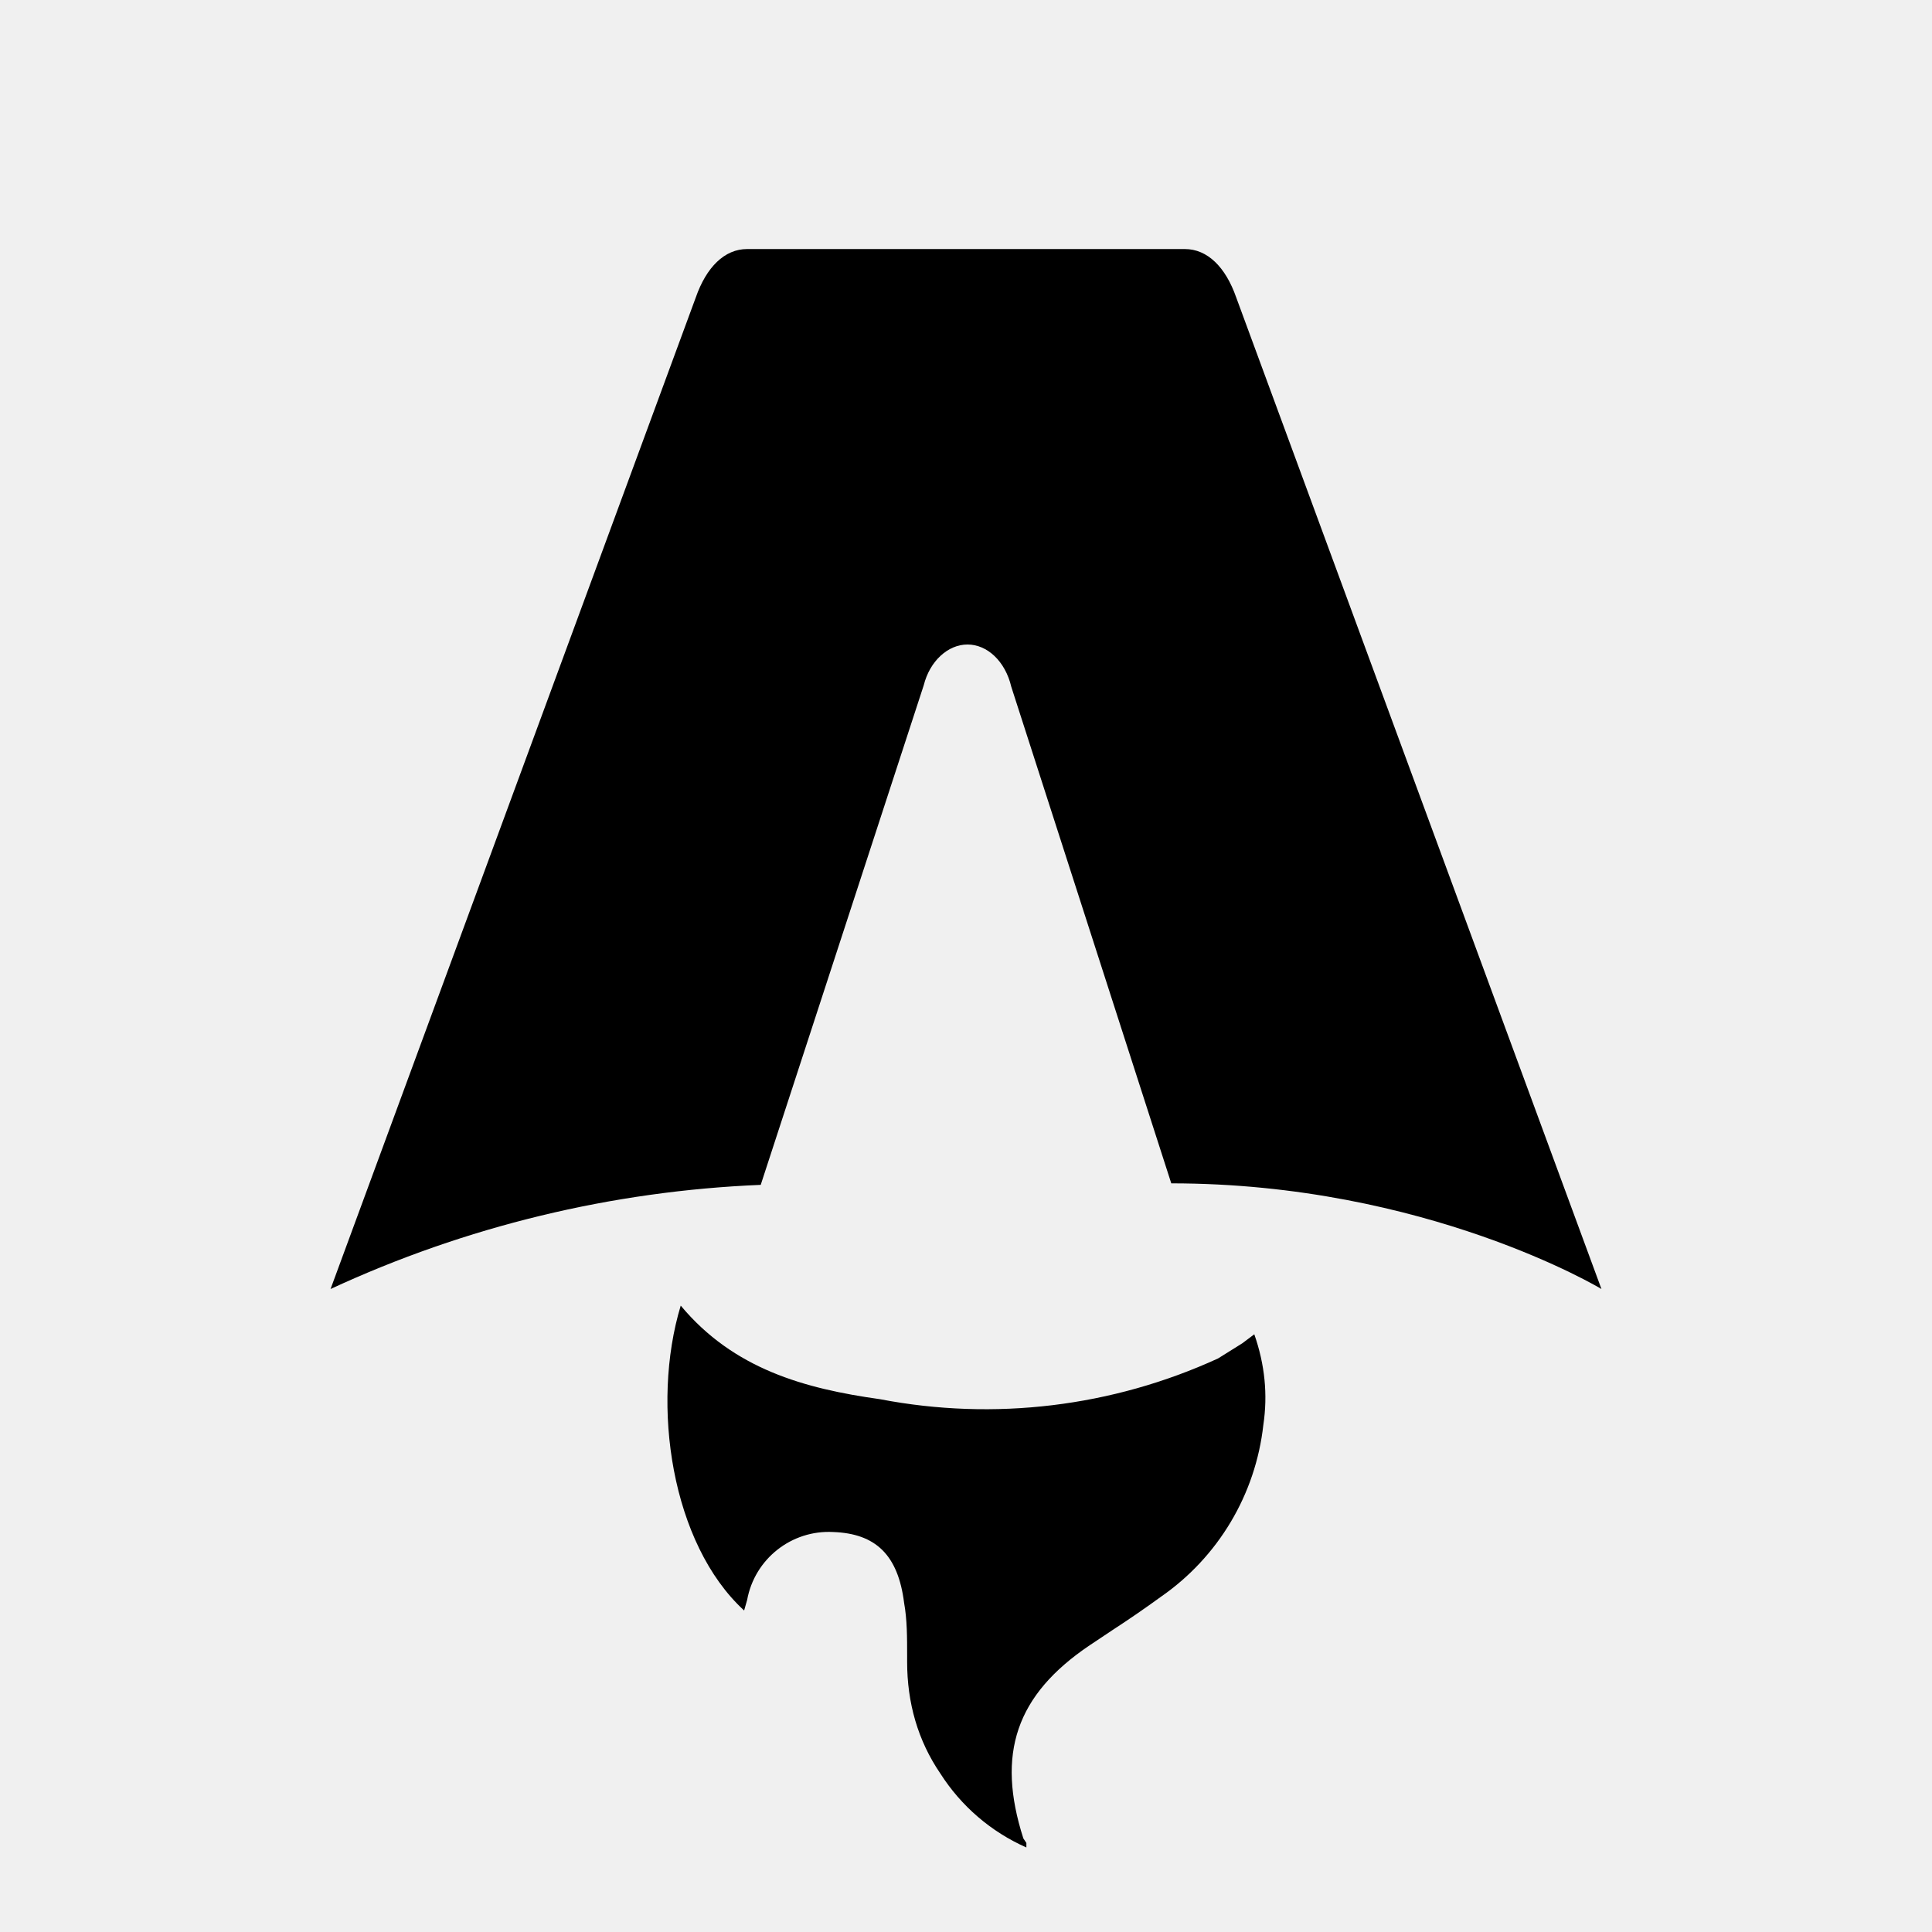
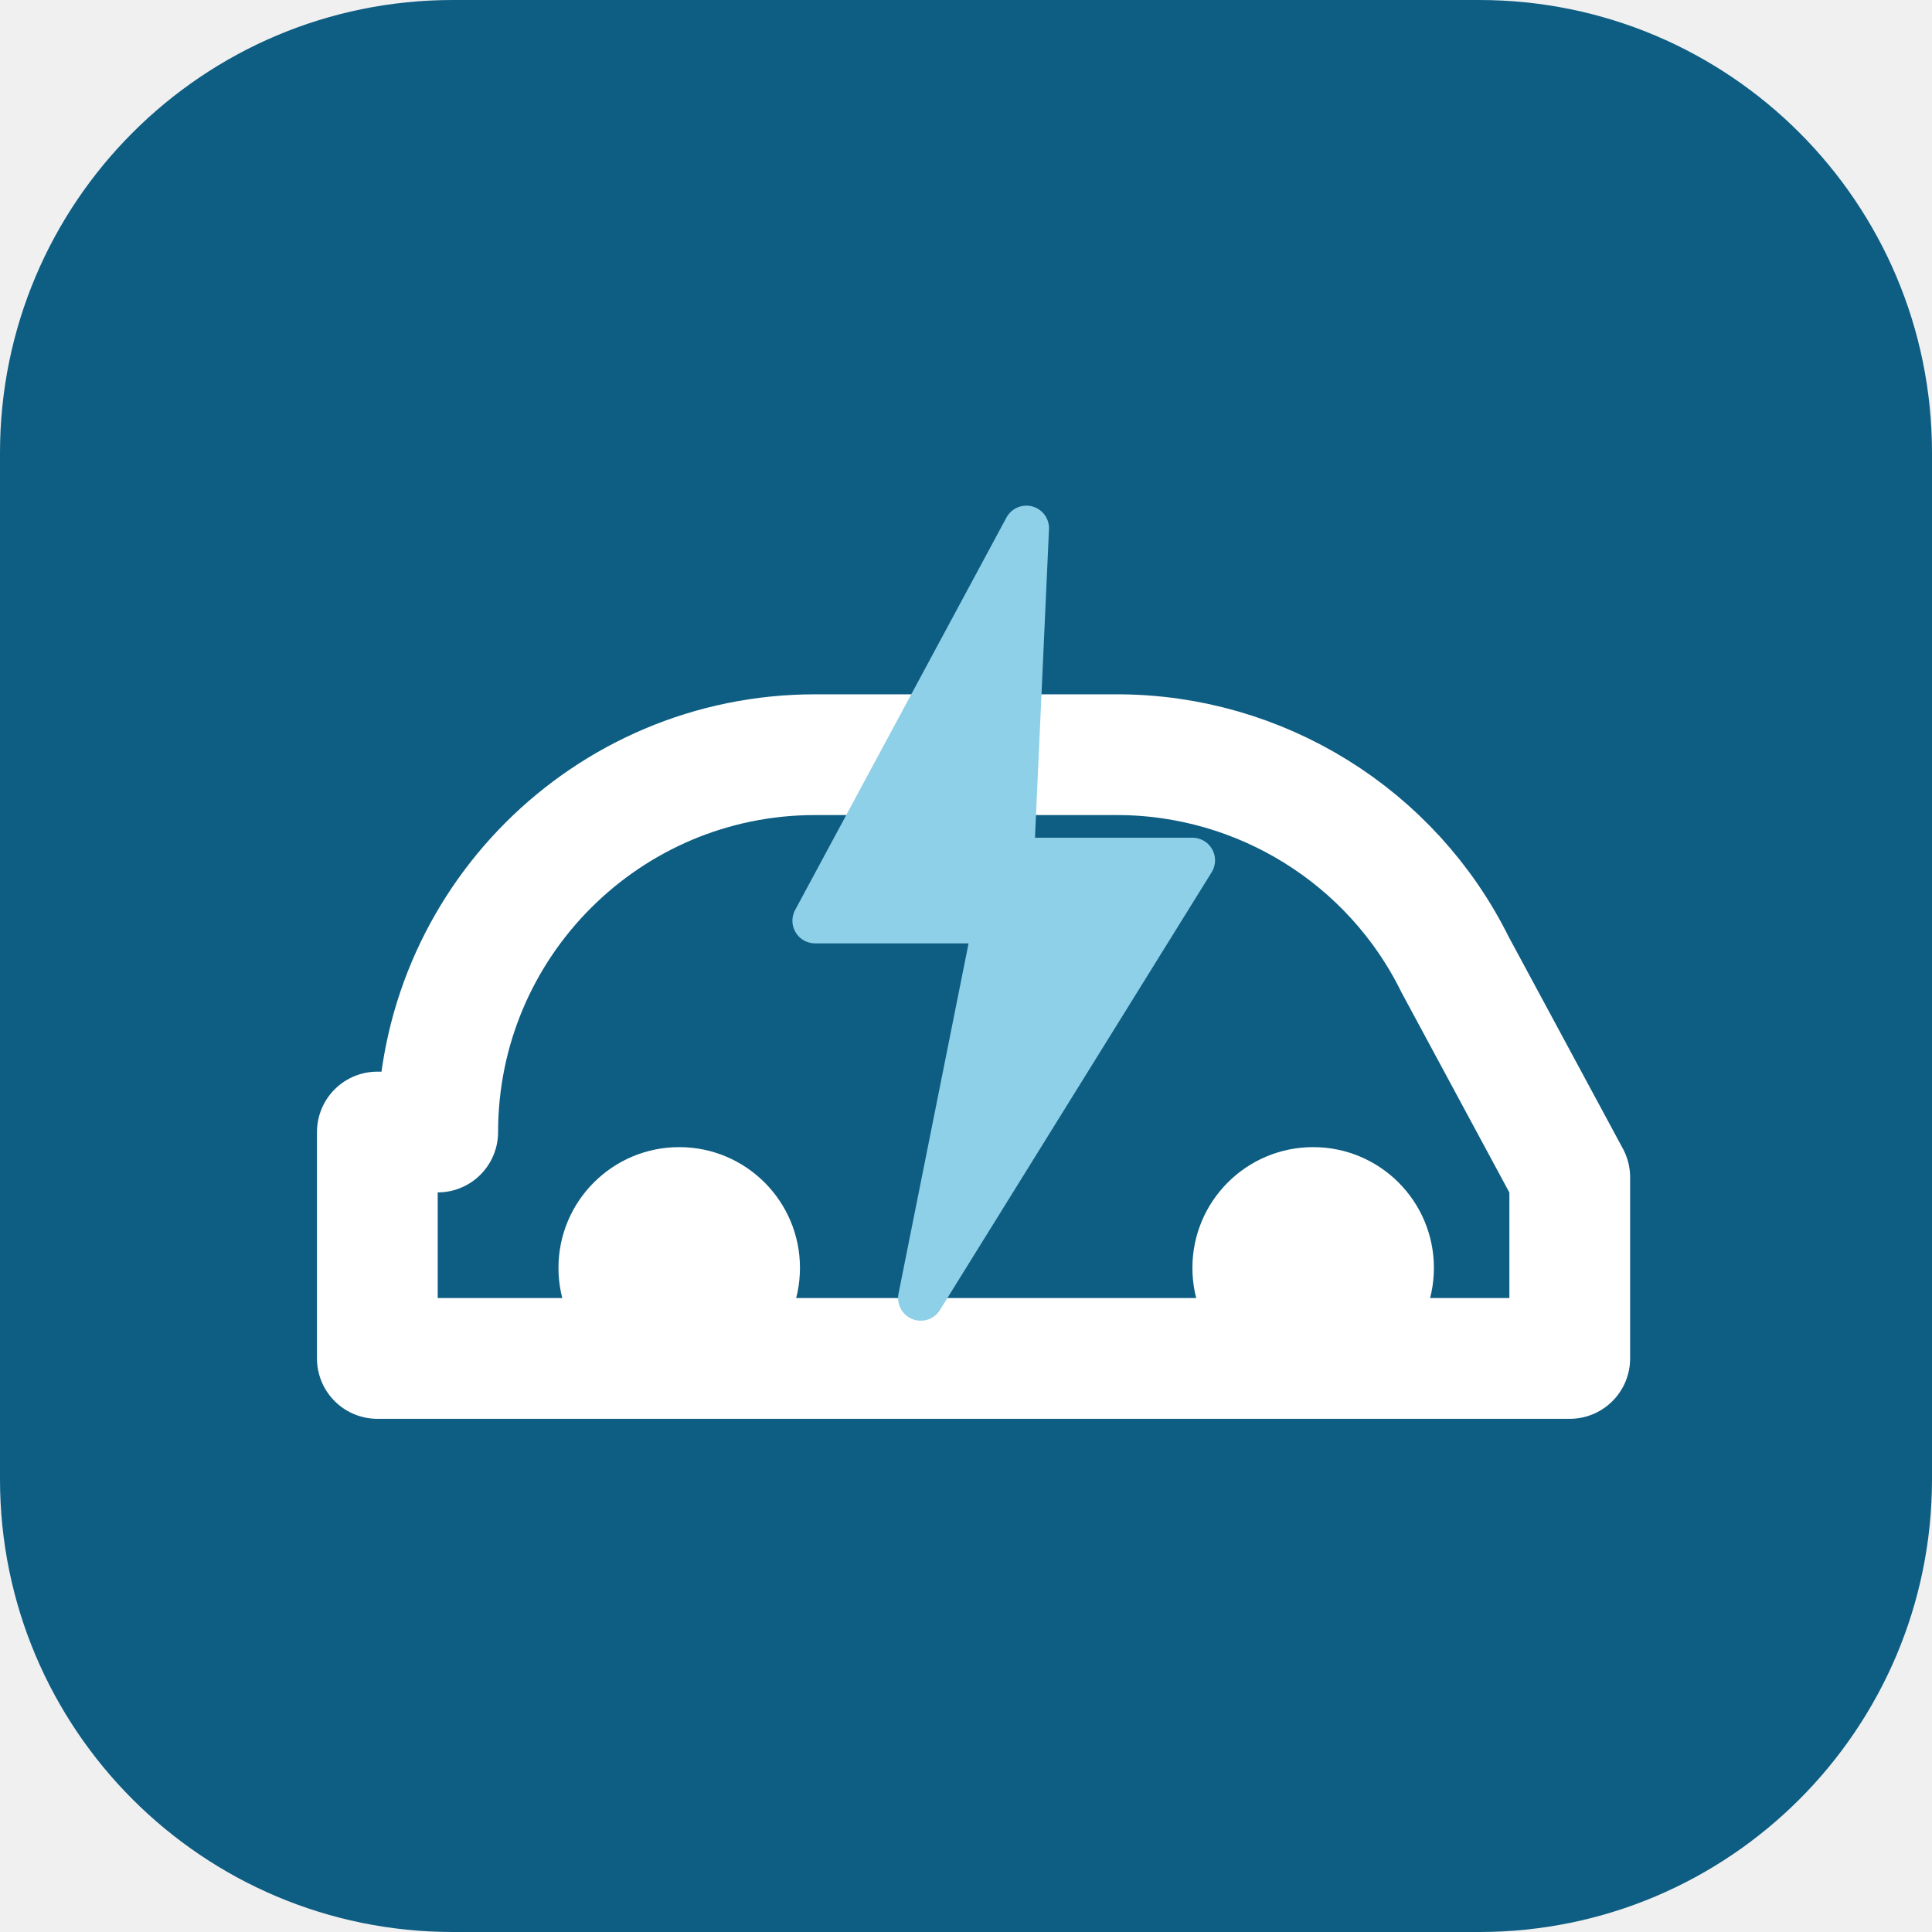
- <svg xmlns="http://www.w3.org/2000/svg" fill="none" viewBox="0 0 128 128">
-   <path d="M50.4 78.5a75.1 75.1 0 0 0-28.5 6.9l24.2-65.7c.7-2 1.9-3.2 3.4-3.2h29c1.5 0 2.7 1.2 3.4 3.2l24.2 65.7s-11.6-7-28.5-7L67 45.5c-.4-1.7-1.6-2.8-2.9-2.8-1.3 0-2.5 1.1-2.9 2.7L50.4 78.5Zm-1.1 28.2Zm-4.2-20.2c-2 6.6-.6 15.8 4.2 20.2a17.5 17.5 0 0 1 .2-.7 5.5 5.5 0 0 1 5.7-4.5c2.8.1 4.3 1.5 4.7 4.7.2 1.1.2 2.3.2 3.5v.4c0 2.7.7 5.2 2.2 7.4a13 13 0 0 0 5.7 4.9v-.3l-.2-.3c-1.8-5.6-.5-9.5 4.4-12.8l1.5-1a73 73 0 0 0 3.2-2.2 16 16 0 0 0 6.8-11.4c.3-2 .1-4-.6-6l-.8.6-1.6 1a37 37 0 0 1-22.4 2.7c-5-.7-9.7-2-13.2-6.2Z" />
-   <style>
-         path { fill: #000; }
-         @media (prefers-color-scheme: dark) {
-             path { fill: #FFF; }
-         }
-     </style>
+ <svg xmlns="http://www.w3.org/2000/svg" viewBox="0 0 128 128" role="img" aria-label="Volt City">
+   <rect width="128" height="128" rx="30" fill="#0E5D83" />
+   <path d="M29 75c0-13.8 11.2-25 25-25h20c9.5 0 18.2 5.4 22.4 13.9L104 78v12H25V75h4Z" fill="none" stroke="#fff" stroke-linecap="round" stroke-linejoin="round" stroke-width="8" />
+   <path d="M45 92a8 8 0 1 0 0-16 8 8 0 0 0 0 16Zm42 0a8 8 0 1 0 0-16 8 8 0 0 0 0 16Z" fill="#fff" />
+   <path d="m68 35-14 26h12l-5 25 18-29H67l1-22Z" fill="#8ED0E7" stroke="#8ED0E7" stroke-linejoin="round" stroke-width="3" />
</svg>
